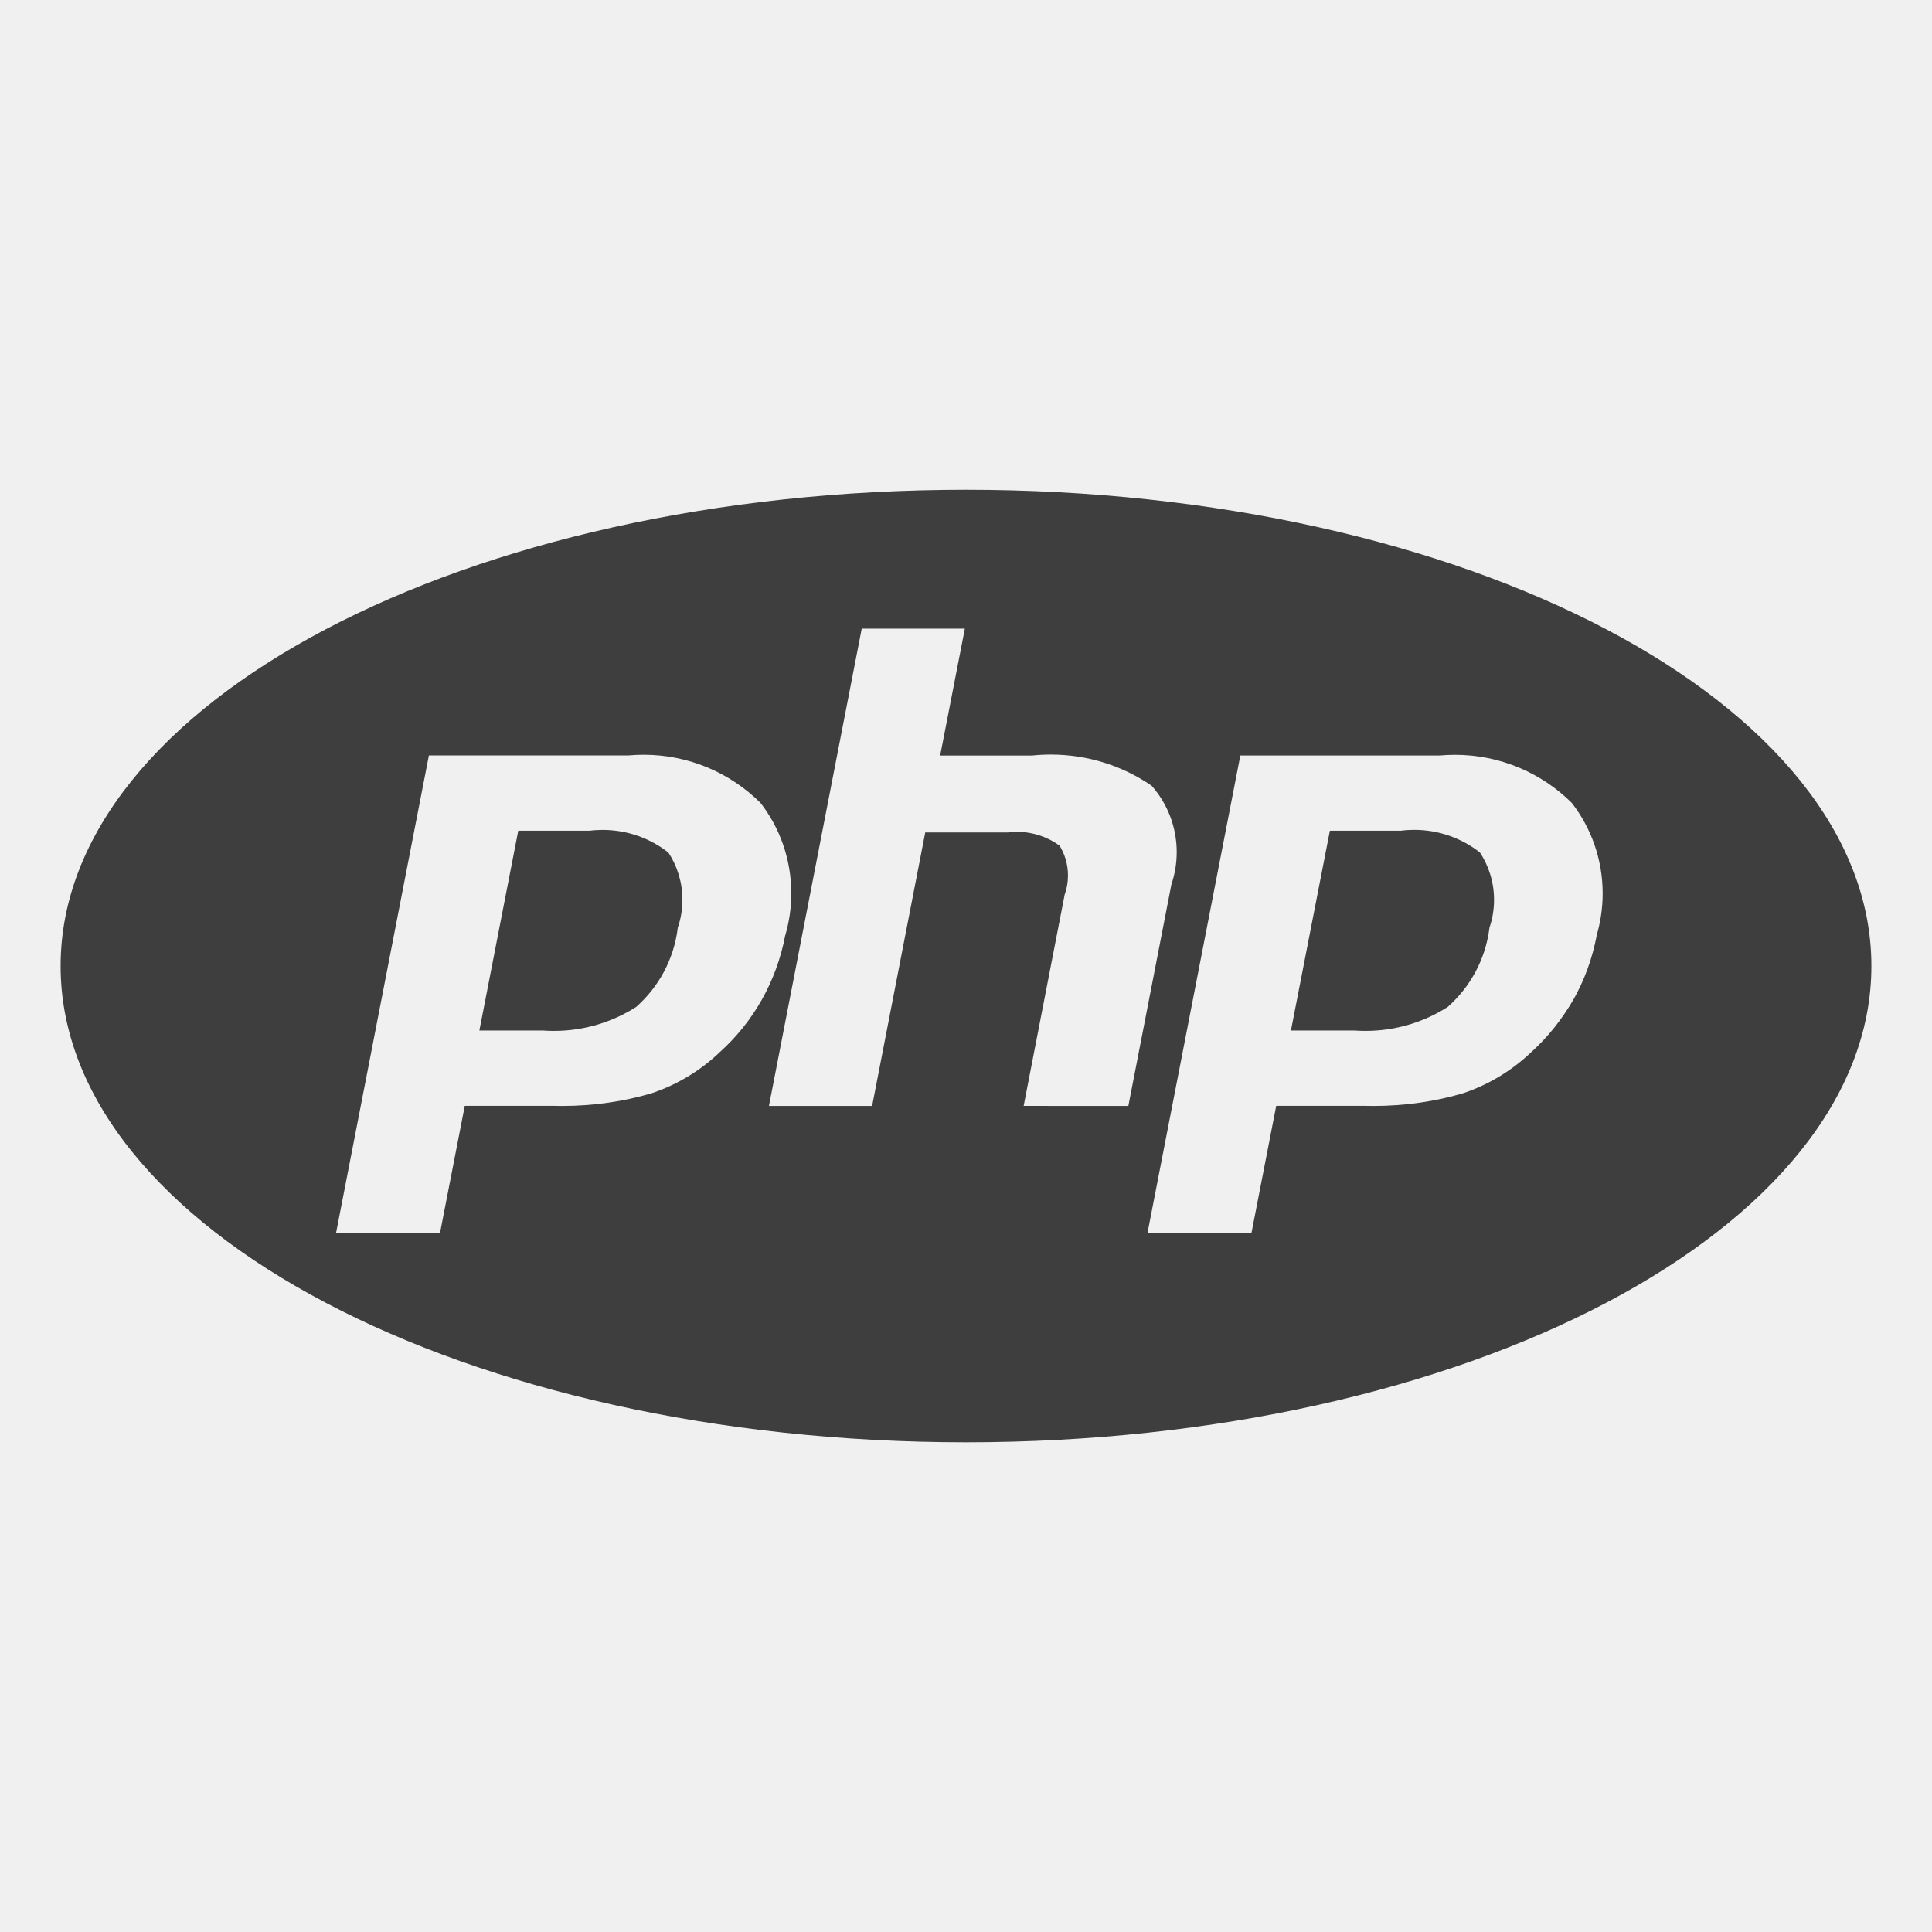
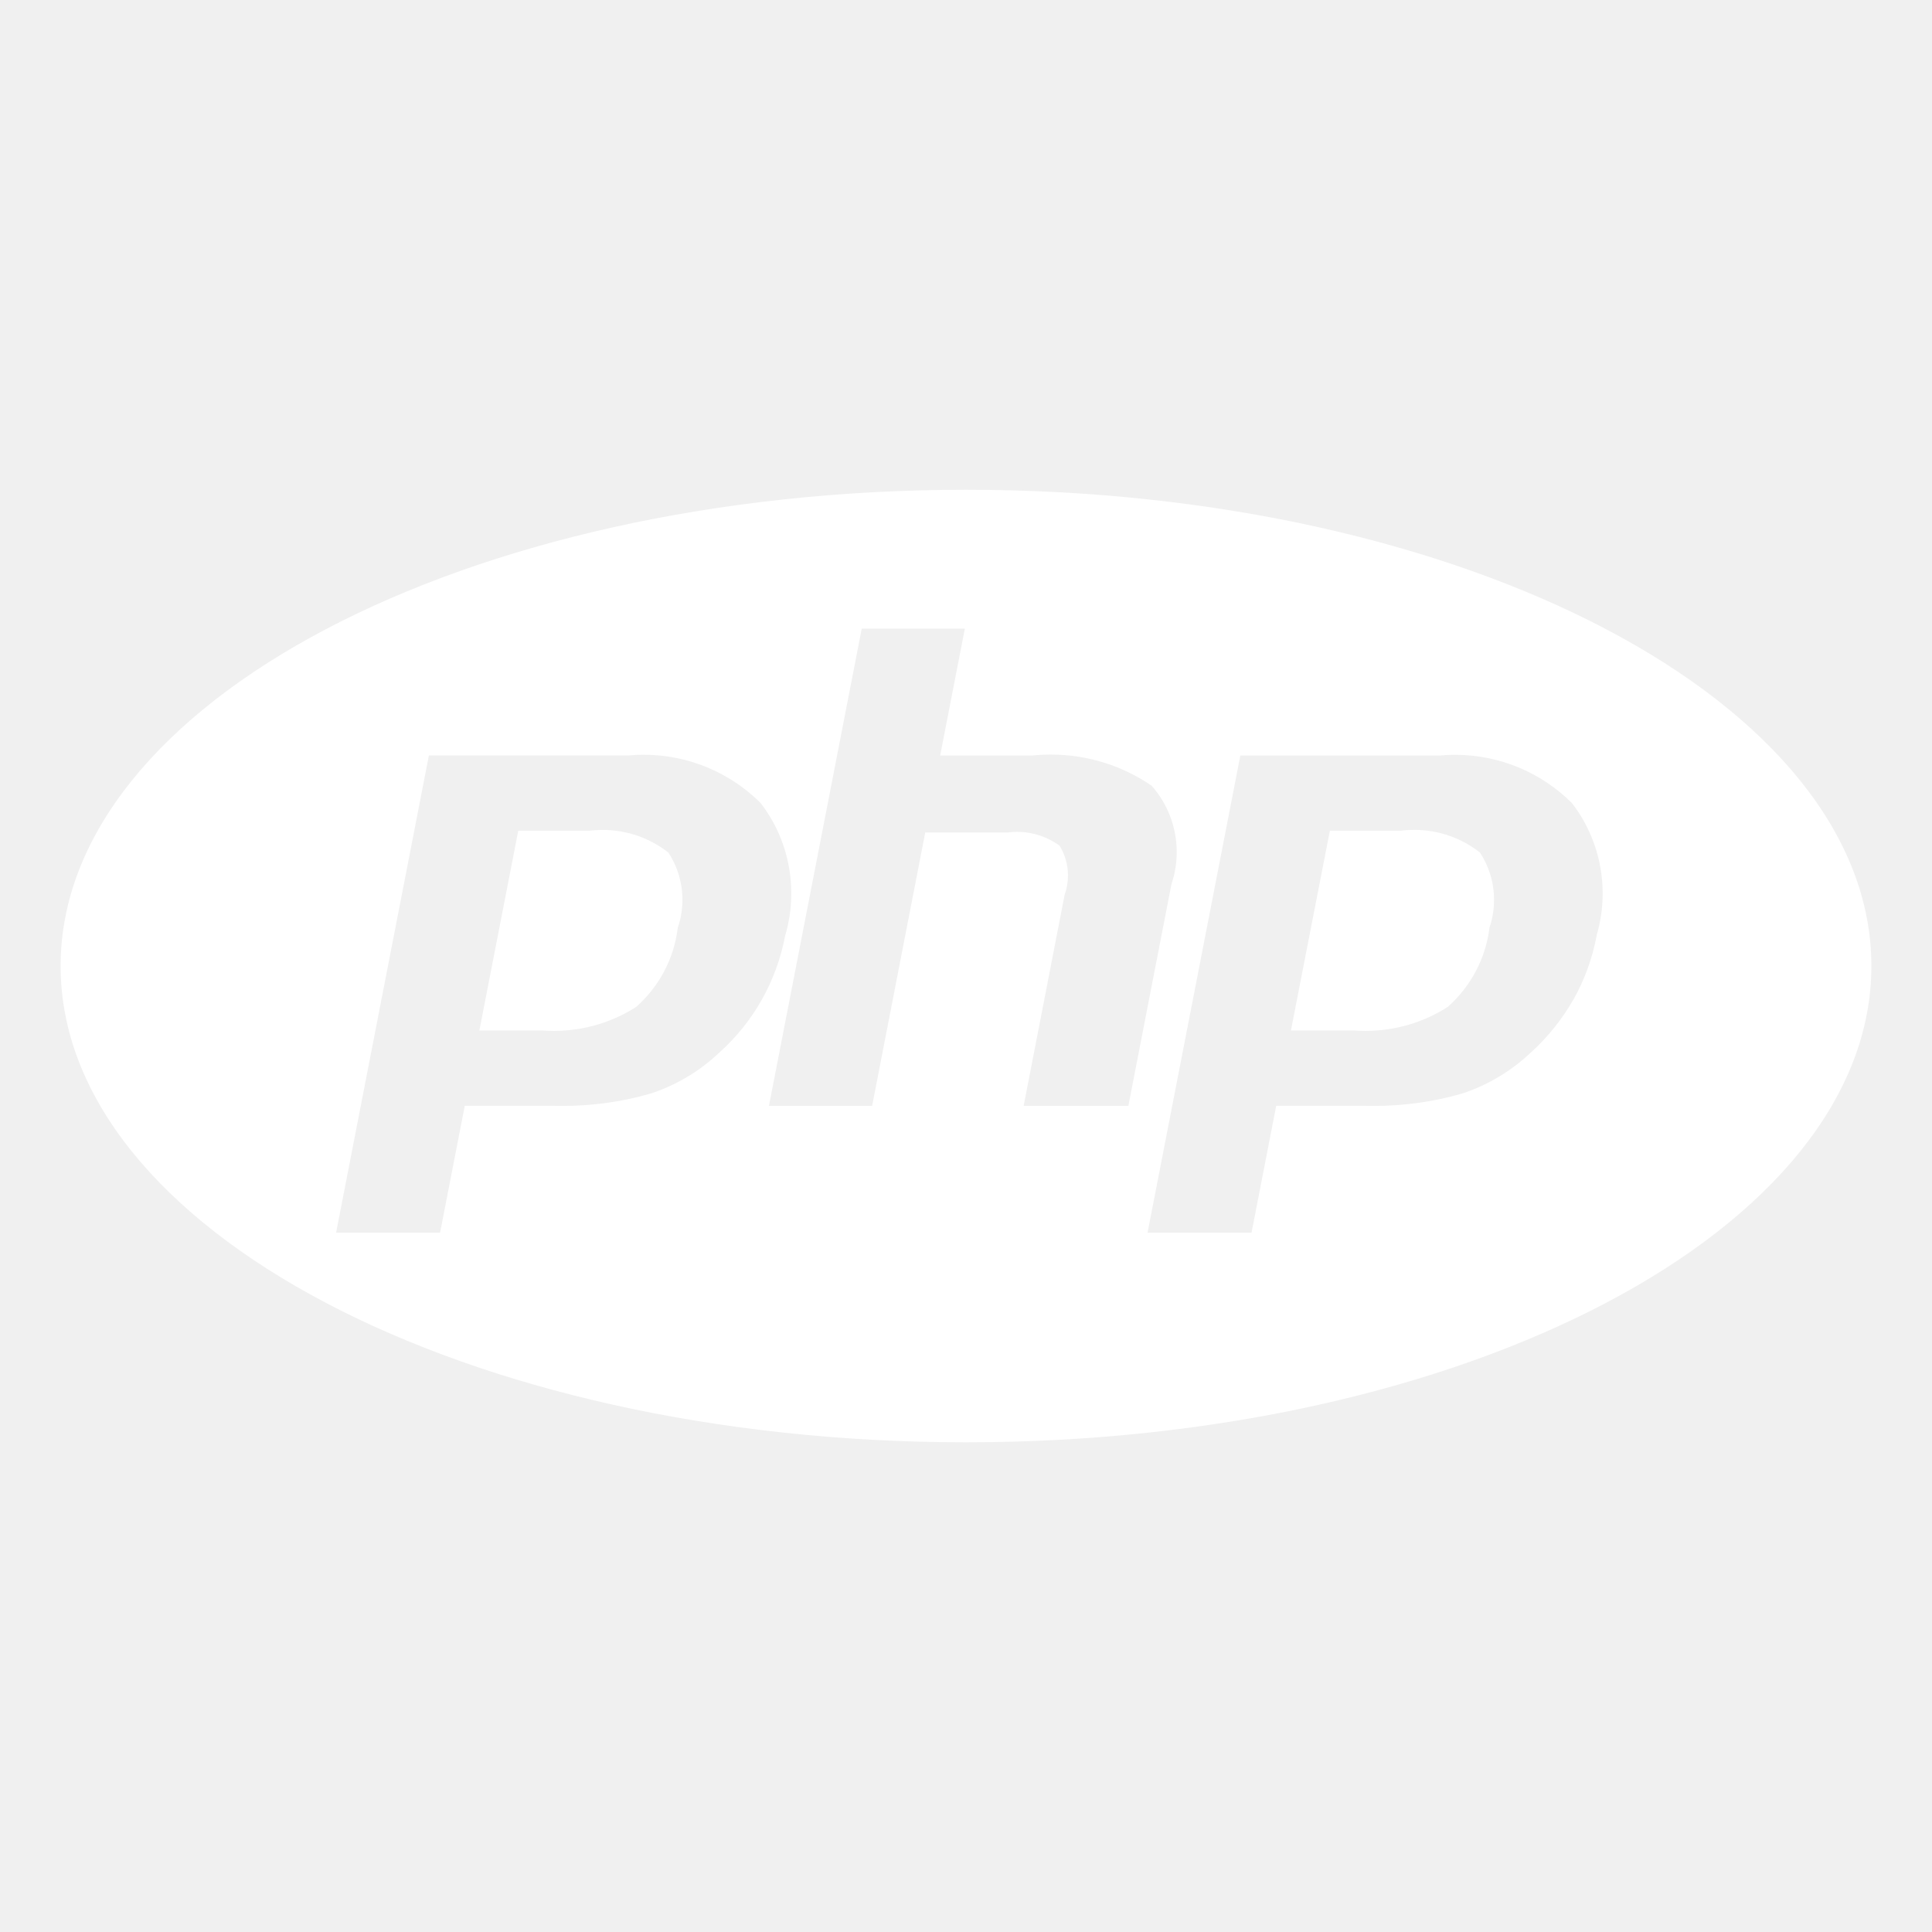
- <svg xmlns="http://www.w3.org/2000/svg" fill="#3E3E3E" width="800px" height="800px" viewBox="0 0 32 32" version="1.1">
+ <svg xmlns="http://www.w3.org/2000/svg" fill="white" width="800px" height="800px" viewBox="0 0 32 32" version="1.1">
  <path d="M23.205 13.759h-1.178l-0.645 3.309h1.047c0.056 0.004 0.122 0.007 0.188 0.007 0.507 0 0.978-0.149 1.374-0.405l-0.010 0.006c0.371-0.33 0.623-0.786 0.688-1.301l0.001-0.010c0.048-0.138 0.076-0.296 0.076-0.461 0-0.291-0.087-0.562-0.236-0.788l0.003 0.005c-0.297-0.234-0.676-0.376-1.089-0.376-0.077 0-0.154 0.005-0.229 0.015l0.009-0.001zM26.448 15.486c-0.075 0.398-0.208 0.753-0.39 1.076l0.009-0.017c-0.194 0.338-0.427 0.628-0.698 0.876l-0.003 0.002c-0.316 0.302-0.699 0.538-1.125 0.682l-0.021 0.006c-0.441 0.131-0.947 0.207-1.472 0.207-0.048 0-0.095-0.001-0.142-0.002l0.007 0h-1.475l-0.409 2.102h-1.722l1.537-7.905h3.31c0.073-0.007 0.159-0.011 0.245-0.011 0.754 0 1.438 0.304 1.934 0.796l-0-0c0.319 0.41 0.512 0.933 0.512 1.5 0 0.245-0.036 0.482-0.103 0.705l0.004-0.017zM16.955 18.317l0.679-3.498c0.035-0.095 0.055-0.204 0.055-0.318 0-0.183-0.052-0.354-0.142-0.499l0.002 0.004c-0.195-0.142-0.439-0.228-0.703-0.228-0.055 0-0.109 0.004-0.162 0.011l0.006-0.001h-1.365l-0.88 4.53h-1.709l1.537-7.906h1.708l-0.409 2.102h1.522c0.093-0.010 0.2-0.016 0.309-0.016 0.625 0 1.205 0.193 1.683 0.524l-0.010-0.006c0.257 0.291 0.414 0.676 0.414 1.097 0 0.188-0.031 0.369-0.089 0.538l0.003-0.012-0.715 3.679zM11.926 17.423c-0.316 0.303-0.699 0.538-1.125 0.682l-0.021 0.006c-0.441 0.131-0.947 0.207-1.471 0.207-0.047 0-0.095-0.001-0.142-0.002l0.007 0h-1.476l-0.409 2.101h-1.722l1.537-7.905h3.312c0.073-0.007 0.159-0.011 0.245-0.011 0.754 0 1.438 0.304 1.934 0.796l-0-0c0.319 0.41 0.511 0.933 0.511 1.5 0 0.246-0.036 0.483-0.103 0.707l0.004-0.017c-0.146 0.774-0.533 1.441-1.079 1.934l-0.003 0.003zM16 8.112c-8.281 0-14.996 3.531-14.996 7.888s6.714 7.889 14.996 7.889 14.996-3.533 14.996-7.889-6.714-7.888-14.996-7.888zM9.764 13.759h-1.18l-0.644 3.309h1.047c0.056 0.004 0.121 0.007 0.187 0.007 0.507 0 0.979-0.149 1.375-0.405l-0.010 0.006c0.371-0.329 0.622-0.786 0.686-1.301l0.001-0.010c0.049-0.138 0.077-0.297 0.077-0.462 0-0.29-0.086-0.561-0.235-0.786l0.003 0.005c-0.297-0.234-0.676-0.376-1.089-0.376-0.077 0-0.154 0.005-0.229 0.015l0.009-0.001z" />
</svg>
